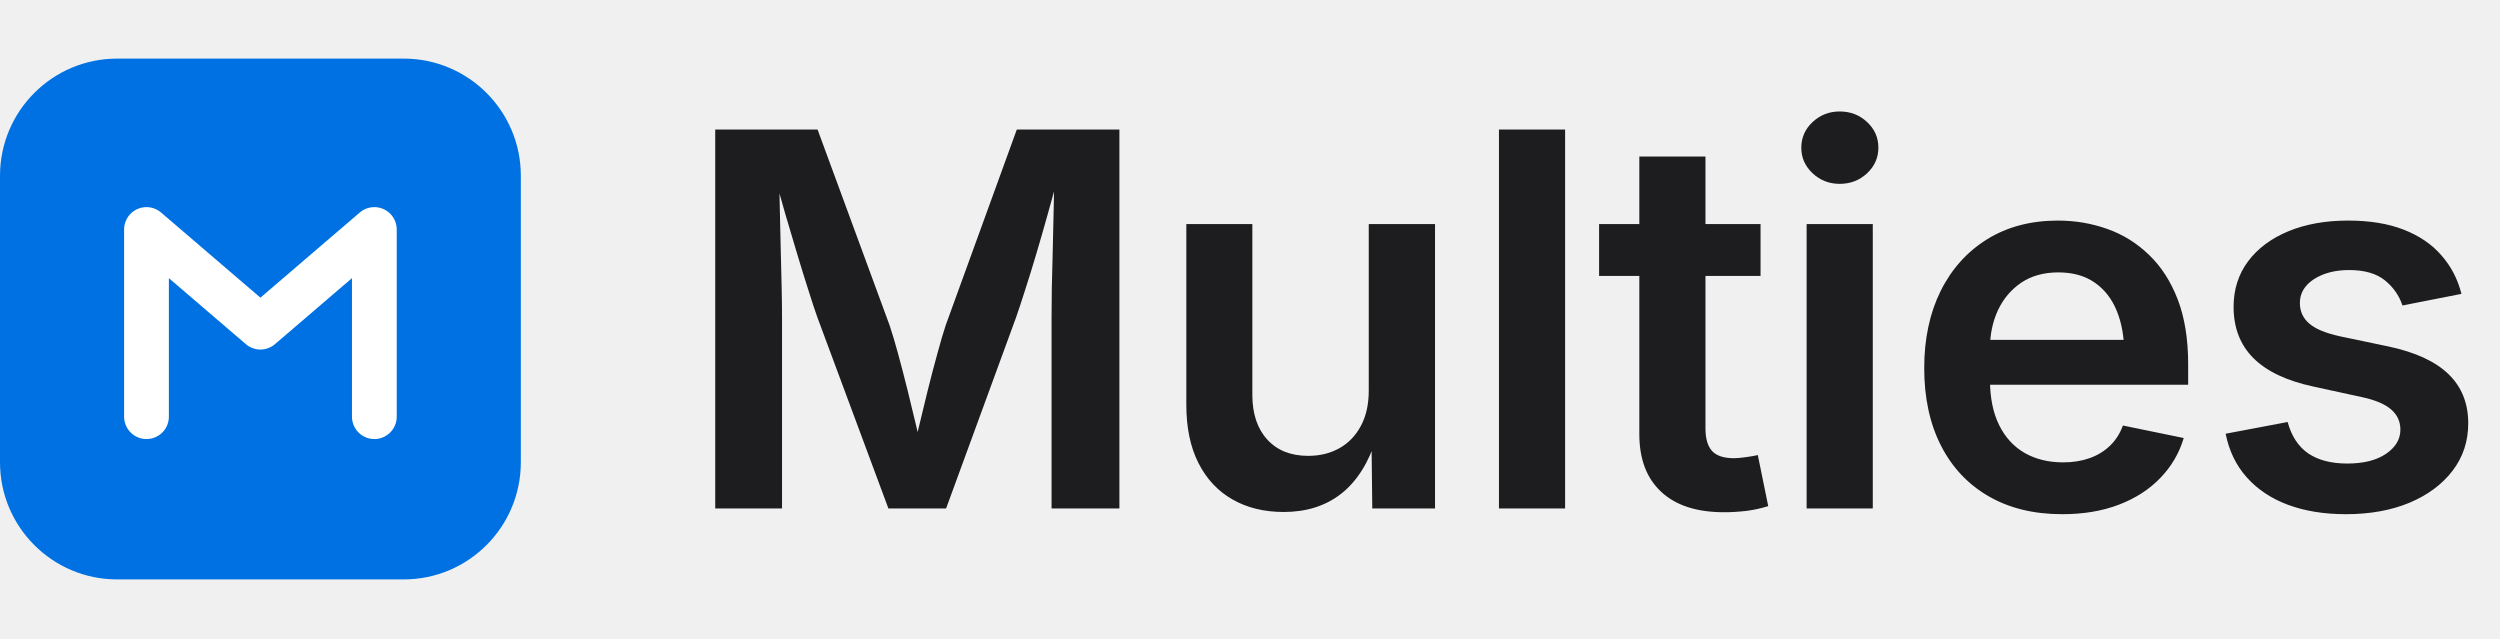
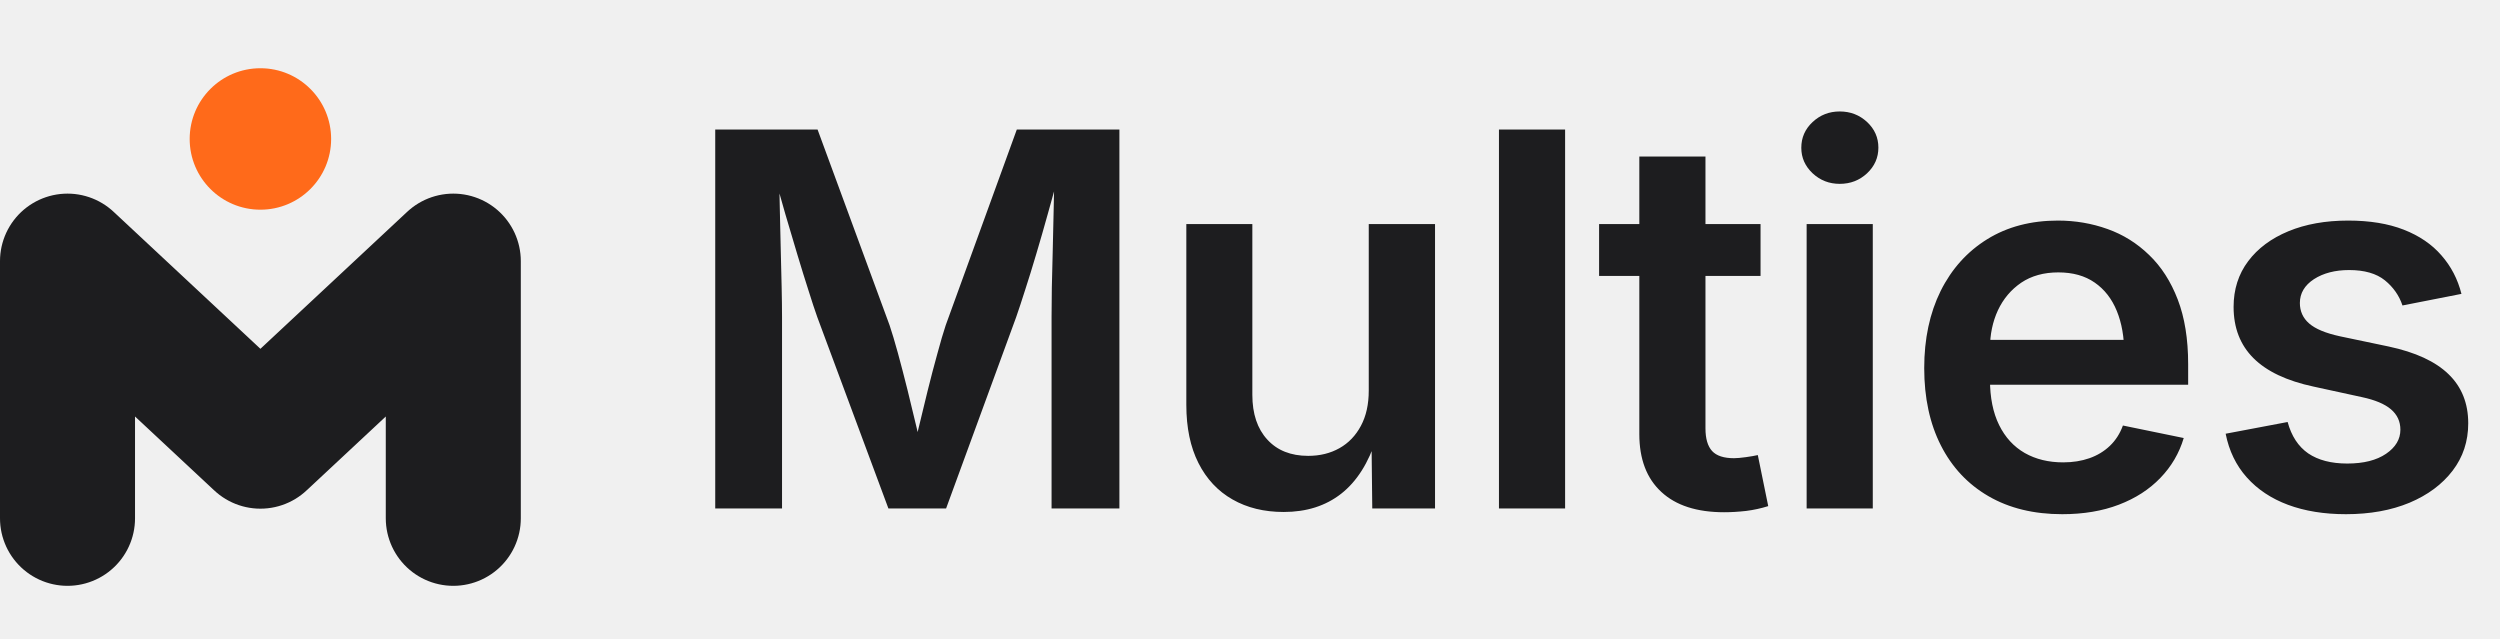
<svg xmlns="http://www.w3.org/2000/svg" viewBox="0 0 192 49">
-   <g transform="translate(0 4.5) scale(0.625)">
-     <rect width="64" height="64" rx="14.4" fill="#0071E3" />
-     <path d="M18 44V21l14 12 14-12v23" fill="none" stroke="#fff" stroke-width="5.5" stroke-linecap="round" stroke-linejoin="round" />
+   <g transform="translate(0 4.5) scale(0.4938) translate(-9.5 -8.25)">
+     <g transform="translate(0 0.75)">
+       <polyline points="20,79 20,39 50,67 80,39 80,79" fill="none" stroke="#1D1D1F" stroke-width="21" stroke-linecap="round" stroke-linejoin="round" />
+       <circle cx="50" cy="20" r="11" fill="#FF6A1A" />
+     </g>
  </g>
  <path transform="translate(52 39.05)" fill="#1D1D1F" d="M2.93 0V-29.1H10.79L16.32 -14.07Q16.6 -13.24 16.96 -11.93Q17.32 -10.61 17.7 -9.09Q18.08 -7.56 18.42 -6.11Q18.76 -4.66 19 -3.54H17.94Q18.19 -4.62 18.52 -6.06Q18.86 -7.5 19.24 -9.03Q19.62 -10.56 19.99 -11.89Q20.35 -13.23 20.63 -14.07L26.09 -29.1H33.97V0H28.76V-14.69Q28.76 -15.62 28.78 -16.95Q28.81 -18.28 28.85 -19.81Q28.89 -21.33 28.92 -22.88Q28.96 -24.44 28.97 -25.83H29.34Q28.95 -24.3 28.49 -22.69Q28.04 -21.07 27.59 -19.56Q27.14 -18.04 26.73 -16.78Q26.33 -15.52 26.04 -14.69L20.66 0H16.23L10.77 -14.69Q10.48 -15.5 10.09 -16.75Q9.69 -17.99 9.24 -19.49Q8.78 -21 8.31 -22.62Q7.85 -24.25 7.4 -25.83H7.83Q7.86 -24.53 7.89 -23Q7.93 -21.47 7.96 -19.93Q8 -18.38 8.03 -17.02Q8.06 -15.66 8.06 -14.69V0Z M46.59 0.27Q44.34 0.27 42.66 -0.69Q40.97 -1.65 40.04 -3.49Q39.11 -5.33 39.11 -7.95V-21.84H44.18V-8.73Q44.18 -6.54 45.33 -5.29Q46.47 -4.04 48.47 -4.04Q49.82 -4.04 50.87 -4.63Q51.92 -5.22 52.52 -6.35Q53.12 -7.47 53.12 -9.05V-21.84H58.21V0H53.39L53.33 -5.4H53.71Q52.8 -2.54 51 -1.13Q49.21 0.27 46.59 0.27Z M68.2 -29.1V0H63.12V-29.1Z M83.21 -21.84V-17.86H70.81V-21.84ZM73.9 -27.03H78.98V-6.15Q78.98 -4.97 79.49 -4.41Q80 -3.86 81.17 -3.86Q81.5 -3.86 82.08 -3.94Q82.65 -4.02 83 -4.1L83.8 -0.18Q82.97 0.08 82.1 0.19Q81.22 0.29 80.41 0.29Q77.27 0.29 75.59 -1.27Q73.9 -2.83 73.9 -5.71Z M86.75 0V-21.84H91.83V0ZM89.29 -24.93Q88.08 -24.93 87.21 -25.74Q86.34 -26.56 86.34 -27.7Q86.34 -28.87 87.21 -29.68Q88.08 -30.49 89.29 -30.49Q90.52 -30.49 91.39 -29.68Q92.26 -28.87 92.26 -27.71Q92.26 -26.56 91.39 -25.74Q90.52 -24.93 89.29 -24.93Z M106.38 0.44Q103.1 0.44 100.72 -0.94Q98.34 -2.32 97.06 -4.84Q95.78 -7.36 95.78 -10.78Q95.78 -14.15 97.04 -16.7Q98.31 -19.25 100.62 -20.68Q102.93 -22.11 106.05 -22.11Q108.05 -22.11 109.86 -21.46Q111.66 -20.82 113.05 -19.47Q114.45 -18.13 115.25 -16.05Q116.05 -13.97 116.05 -11.09V-9.5H98.18V-12.95H113.51L111.14 -11.92Q111.14 -13.78 110.57 -15.17Q110 -16.57 108.87 -17.35Q107.75 -18.13 106.08 -18.13Q104.41 -18.13 103.23 -17.34Q102.06 -16.54 101.44 -15.22Q100.83 -13.9 100.83 -12.29V-9.9Q100.83 -7.83 101.53 -6.41Q102.23 -4.99 103.5 -4.26Q104.77 -3.54 106.45 -3.54Q107.56 -3.54 108.47 -3.86Q109.38 -4.18 110.04 -4.81Q110.7 -5.44 111.04 -6.37L115.71 -5.41Q115.19 -3.66 113.91 -2.34Q112.64 -1.02 110.73 -0.29Q108.82 0.44 106.38 0.44Z M128.17 0.44Q125.66 0.44 123.72 -0.28Q121.79 -1 120.55 -2.39Q119.32 -3.77 118.93 -5.74L123.69 -6.64Q124.13 -5.02 125.27 -4.23Q126.42 -3.45 128.27 -3.45Q130.15 -3.45 131.25 -4.2Q132.35 -4.95 132.35 -6.05Q132.35 -7 131.62 -7.62Q130.9 -8.23 129.4 -8.55L125.68 -9.36Q122.59 -10.02 121.06 -11.55Q119.54 -13.07 119.54 -15.48Q119.54 -17.5 120.66 -18.99Q121.77 -20.47 123.75 -21.29Q125.73 -22.11 128.34 -22.11Q130.82 -22.11 132.61 -21.41Q134.4 -20.71 135.5 -19.44Q136.61 -18.18 137.04 -16.48L132.51 -15.59Q132.13 -16.73 131.16 -17.52Q130.18 -18.31 128.41 -18.31Q126.8 -18.31 125.71 -17.61Q124.63 -16.9 124.63 -15.78Q124.63 -14.83 125.34 -14.21Q126.06 -13.58 127.72 -13.22L131.44 -12.44Q134.54 -11.78 136.05 -10.31Q137.56 -8.85 137.56 -6.54Q137.56 -4.47 136.36 -2.9Q135.16 -1.33 133.05 -0.44Q130.93 0.44 128.17 0.44Z" />
</svg>
